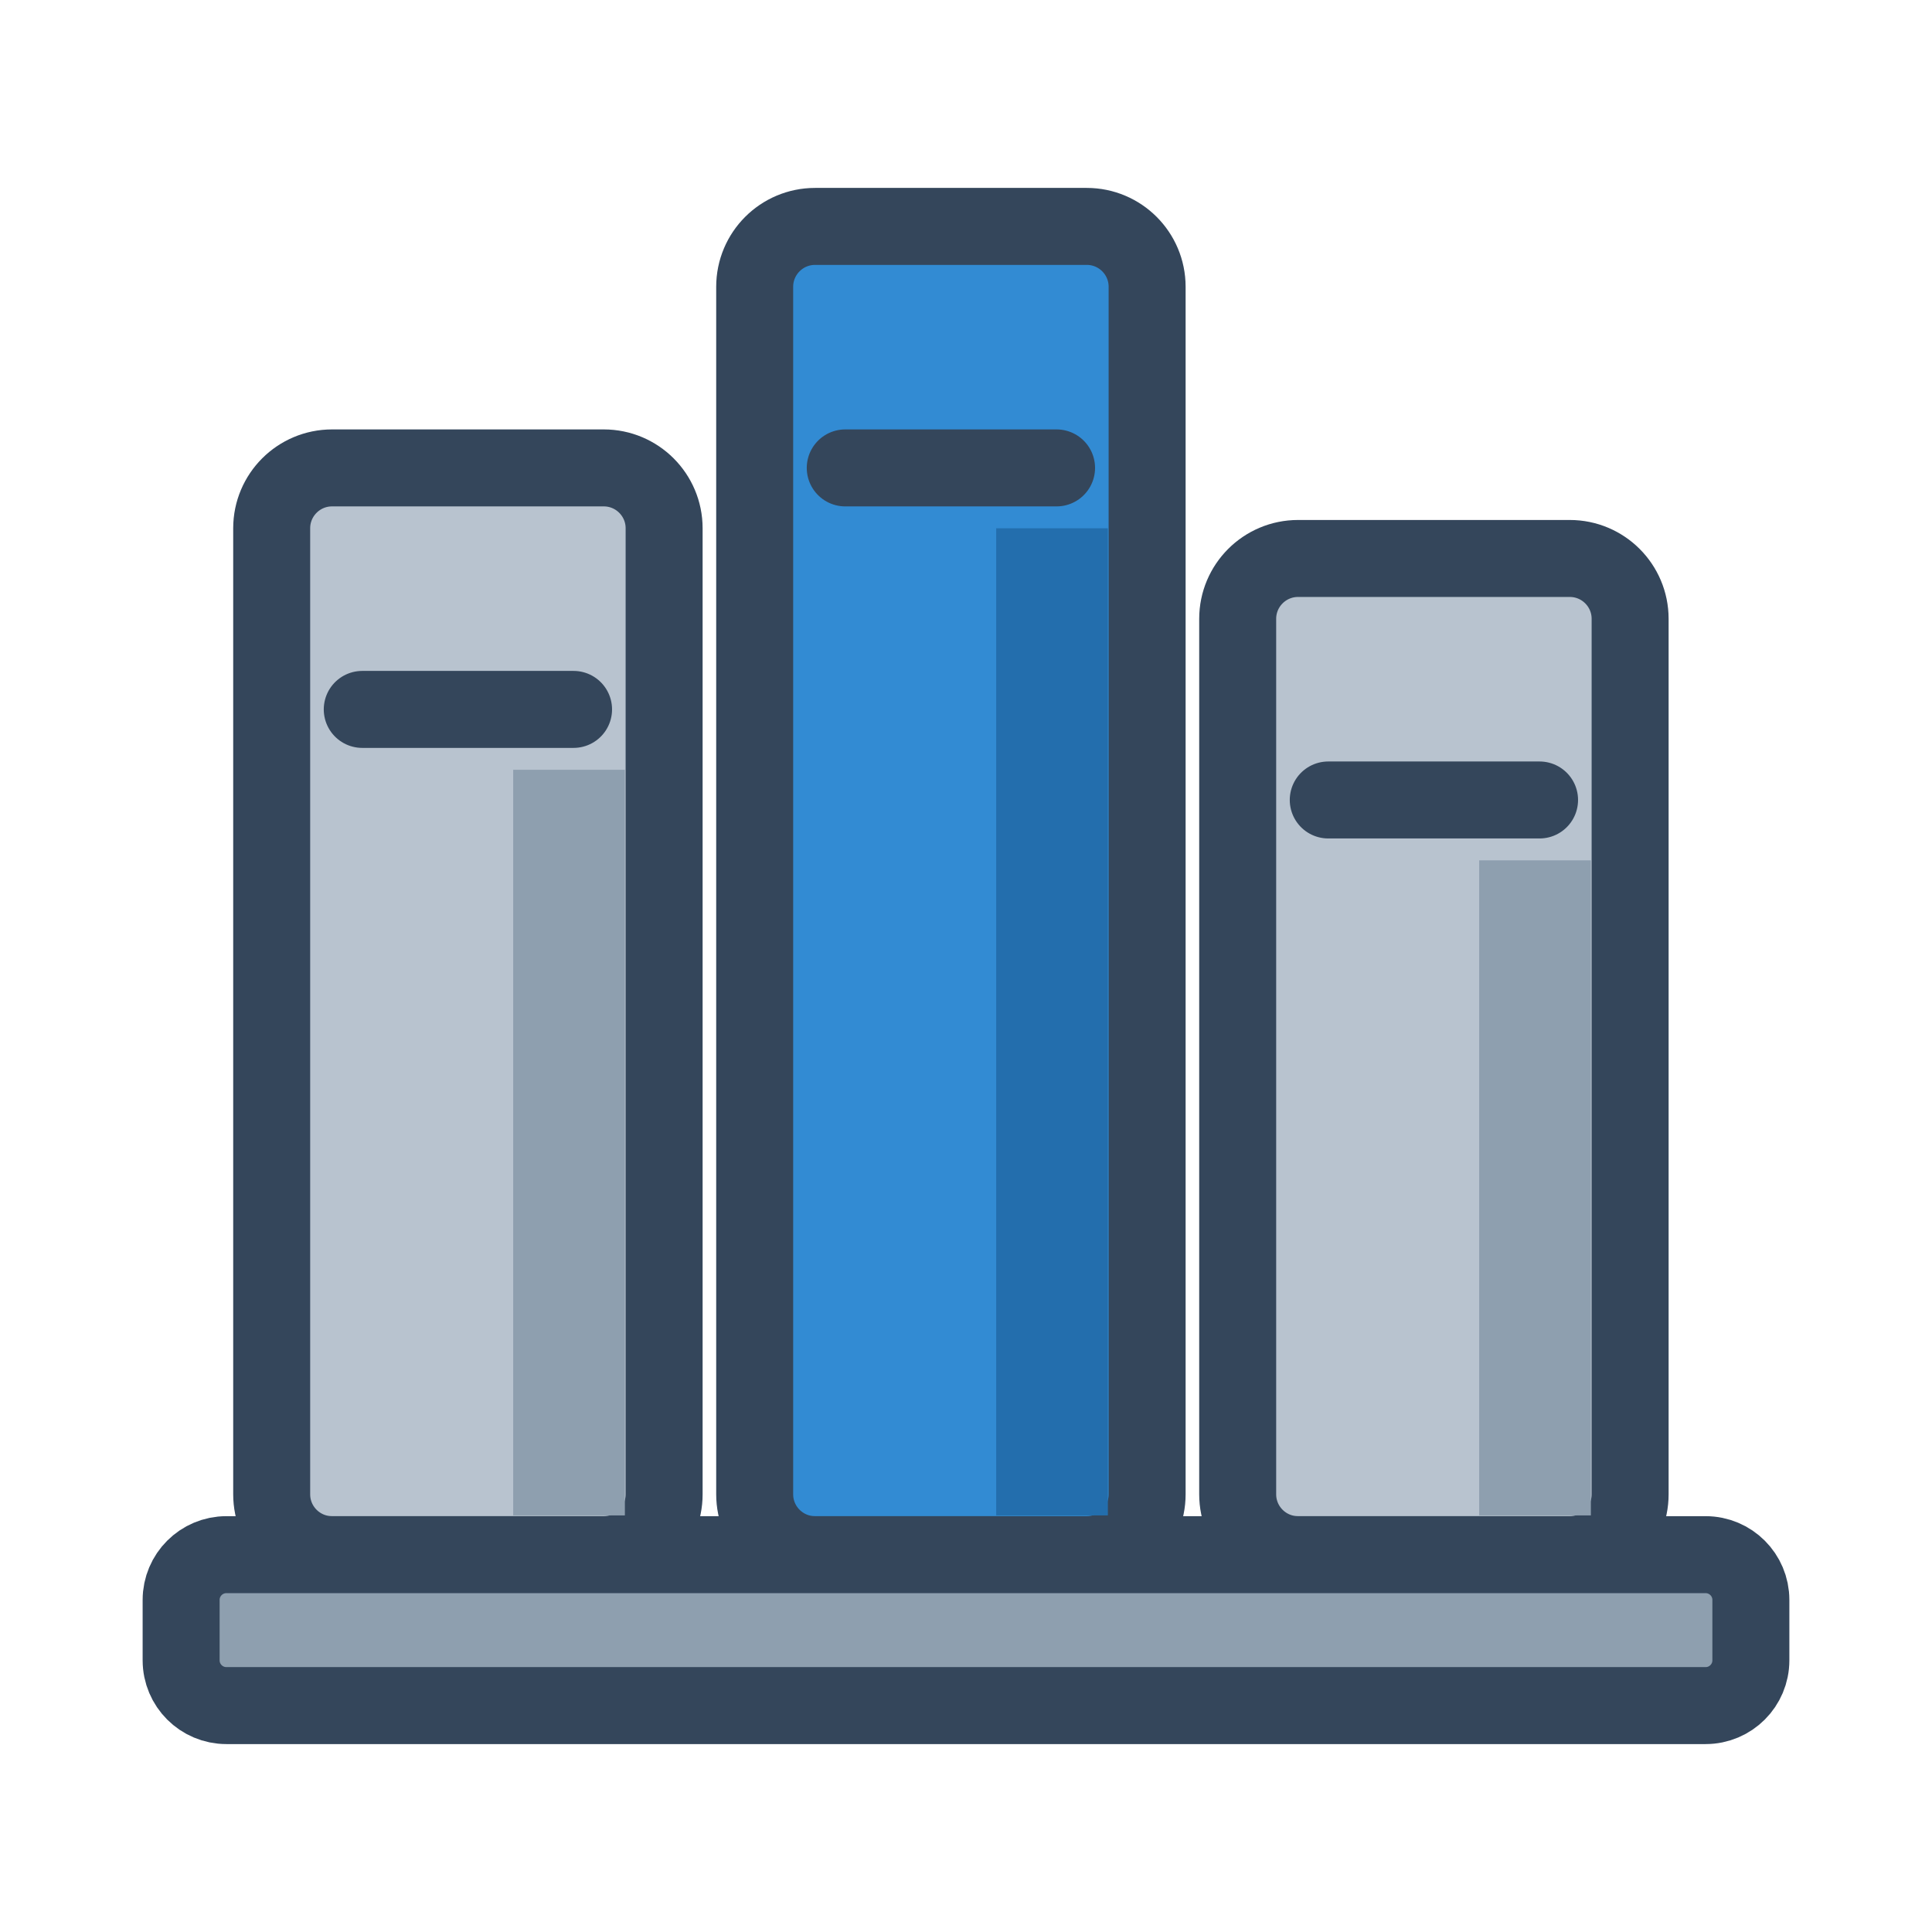
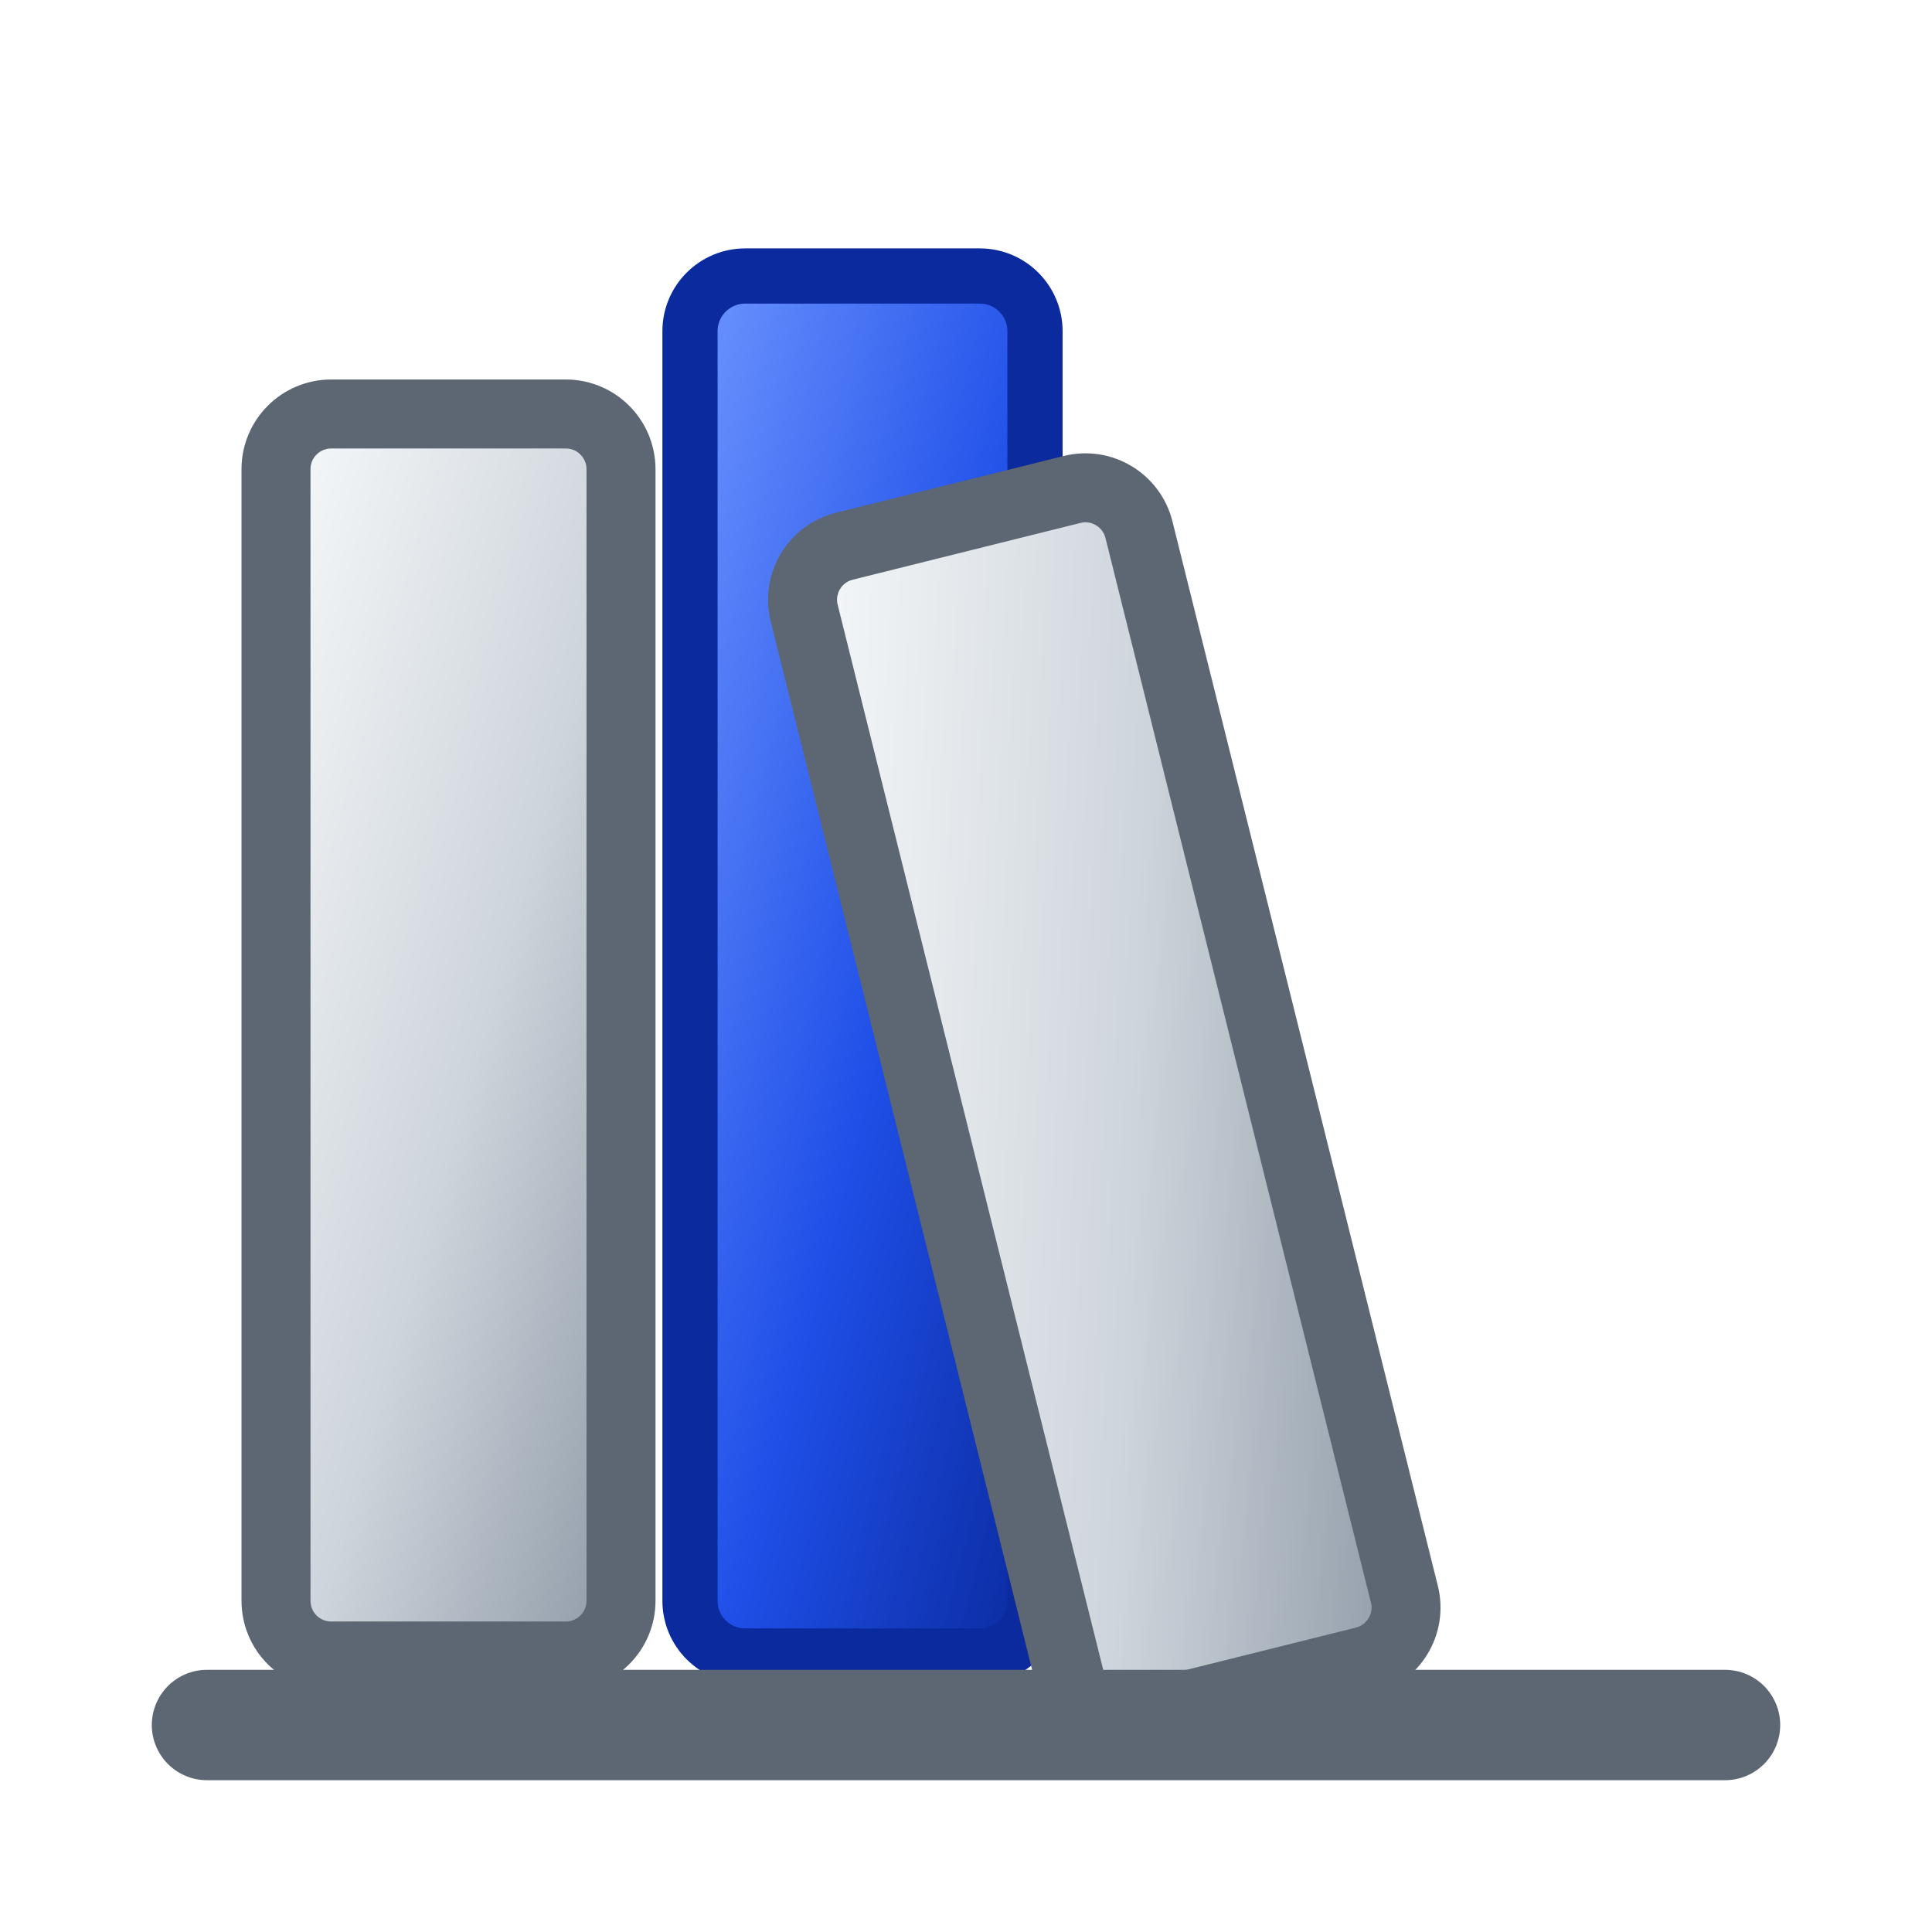
- <svg xmlns="http://www.w3.org/2000/svg" viewBox="0 0 64 64">
-   <path d="M11 15.5L20 15.5A2 2 0 0 1 22 17.5L22 49.5A2 2 0 0 1 20 51.5L11 51.5A2 2 0 0 1 9 49.5L9 17.5A2 2 0 0 1 11 15.5Z" fill="#b8c3cf" stroke="#34465b" stroke-width="2.55" stroke-linejoin="round" stroke-linecap="round" />
-   <path d="M12 23.5L19 23.5" fill="none" stroke="#34465b" stroke-width="2.55" stroke-linejoin="round" stroke-linecap="round" />
-   <path d="M17 25.5L20.7 25.5L20.7 50.2L17 50.2Z" fill="#8e9faf" />
-   <path d="M27 7.5L36 7.5A2 2 0 0 1 38 9.5L38 49.5A2 2 0 0 1 36 51.5L27 51.5A2 2 0 0 1 25 49.5L25 9.5A2 2 0 0 1 27 7.5Z" fill="#328bd3" stroke="#34465b" stroke-width="2.55" stroke-linejoin="round" stroke-linecap="round" />
-   <path d="M28 15.5L35 15.5" fill="none" stroke="#34465b" stroke-width="2.55" stroke-linejoin="round" stroke-linecap="round" />
-   <path d="M33 17.5L36.7 17.5L36.7 50.2L33 50.2Z" fill="#236ead" />
-   <path d="M43 18.5L52 18.5A2 2 0 0 1 54 20.5L54 49.5A2 2 0 0 1 52 51.5L43 51.5A2 2 0 0 1 41 49.5L41 20.5A2 2 0 0 1 43 18.5Z" fill="#b8c3cf" stroke="#34465b" stroke-width="2.55" stroke-linejoin="round" stroke-linecap="round" />
-   <path d="M44 26.5L51 26.5" fill="none" stroke="#34465b" stroke-width="2.55" stroke-linejoin="round" stroke-linecap="round" />
-   <path d="M49 28.5L52.7 28.5L52.7 50.2L49 50.2Z" fill="#8e9faf" />
-   <path d="M7.5 51.5L56.5 51.5A1.5 1.5 0 0 1 58 53L58 55A1.5 1.5 0 0 1 56.5 56.5L7.5 56.5A1.5 1.5 0 0 1 6 55L6 53A1.5 1.5 0 0 1 7.5 51.5Z" fill="#8e9faf" stroke="#34465b" stroke-width="2.55" stroke-linejoin="round" stroke-linecap="round" />
+ <svg xmlns="http://www.w3.org/2000/svg" viewBox="0 0 28 28" fill="none" stroke-linecap="round" stroke-linejoin="round">
+   <defs>
+     <linearGradient id="ac" x1="0" y1="0" x2="1" y2="1">
+       <stop offset="0" stop-color="#F8FAFB" />
+       <stop offset=".55" stop-color="#CDD4DB" />
+       <stop offset="1" stop-color="#8E99A6" />
+     </linearGradient>
+     <linearGradient id="bl" x1="0" y1="0" x2="1" y2="1">
+       <stop offset="0" stop-color="#6D95FF" />
+       <stop offset=".55" stop-color="#1F4FE8" />
+       <stop offset="1" stop-color="#0A2A9E" />
+     </linearGradient>
+   </defs>
+   <rect x="4" y="6" width="5" height="18" rx=".8" fill="url(#ac)" stroke="#5D6773" stroke-width="1" />
+   <rect x="10" y="4" width="5" height="20" rx=".8" fill="url(#bl)" stroke="#0A2A9E" stroke-width=".8" />
+   <rect x="15.5" y="7" width="5" height="17.5" rx=".8" transform="rotate(-14 18 24)" fill="url(#ac)" stroke="#5D6773" stroke-width="1" />
+   <path d="M3 25 H25" stroke="#5D6773" stroke-width="1.6" />
</svg>
